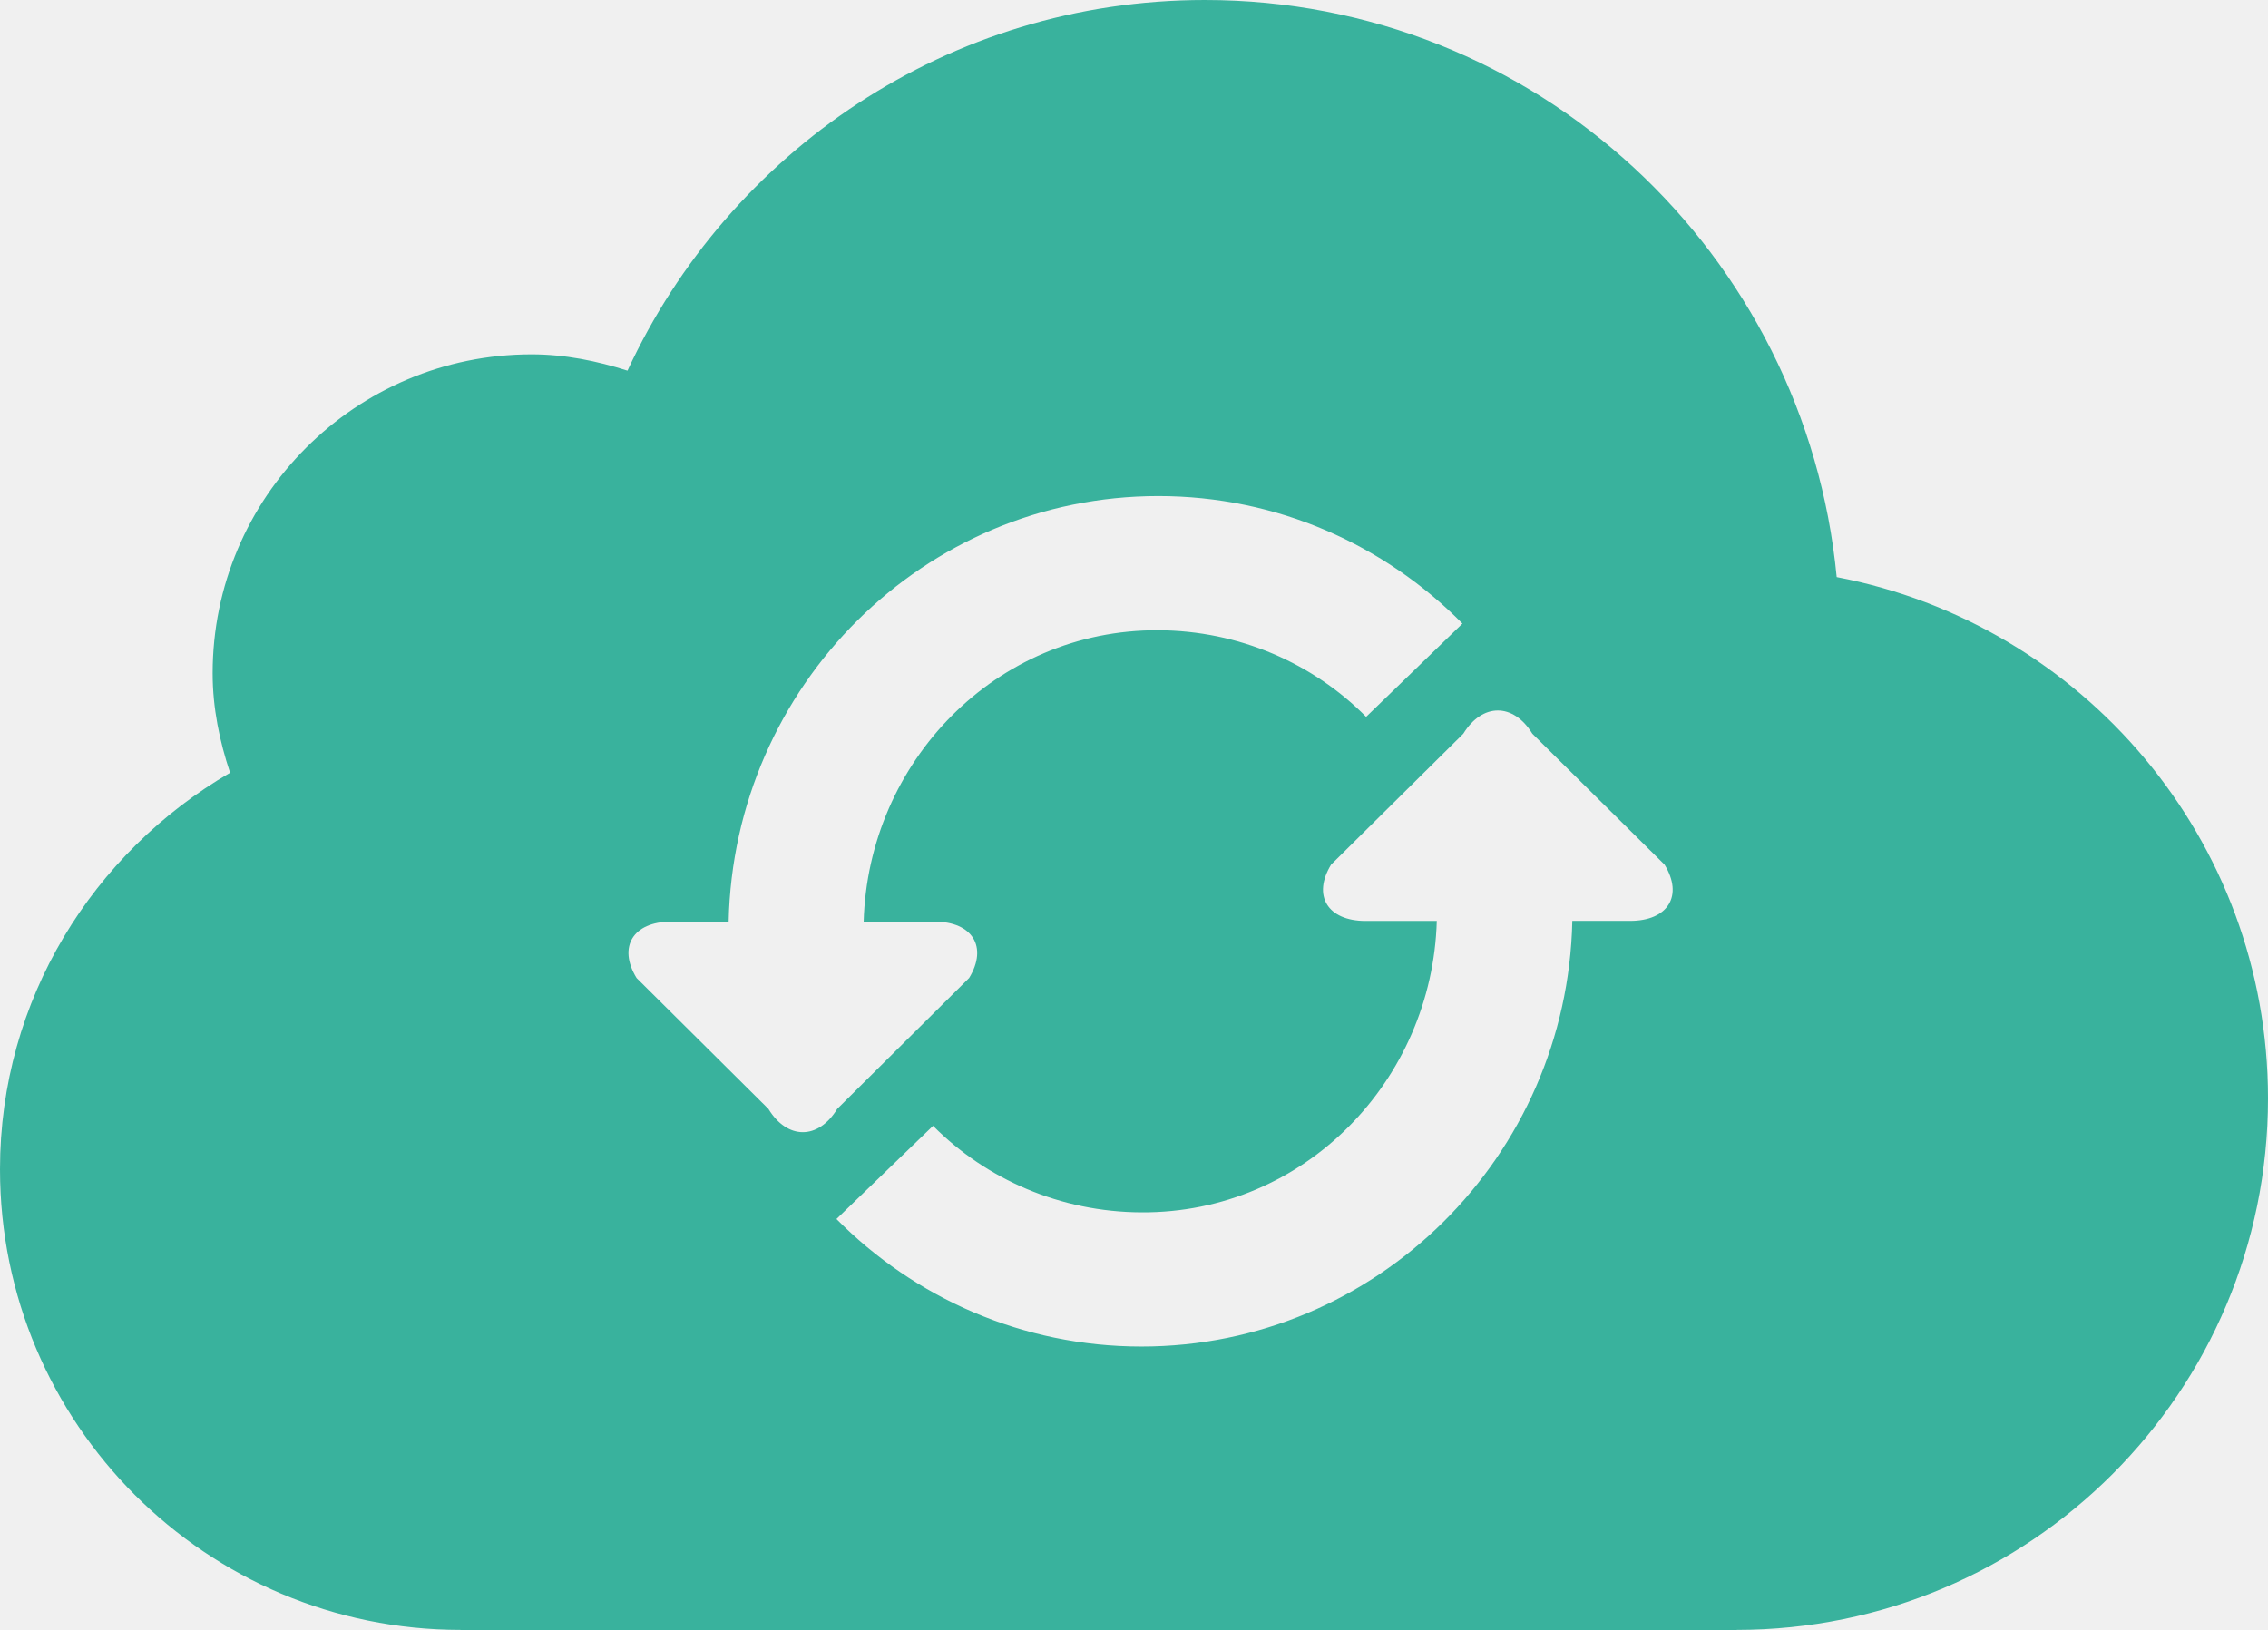
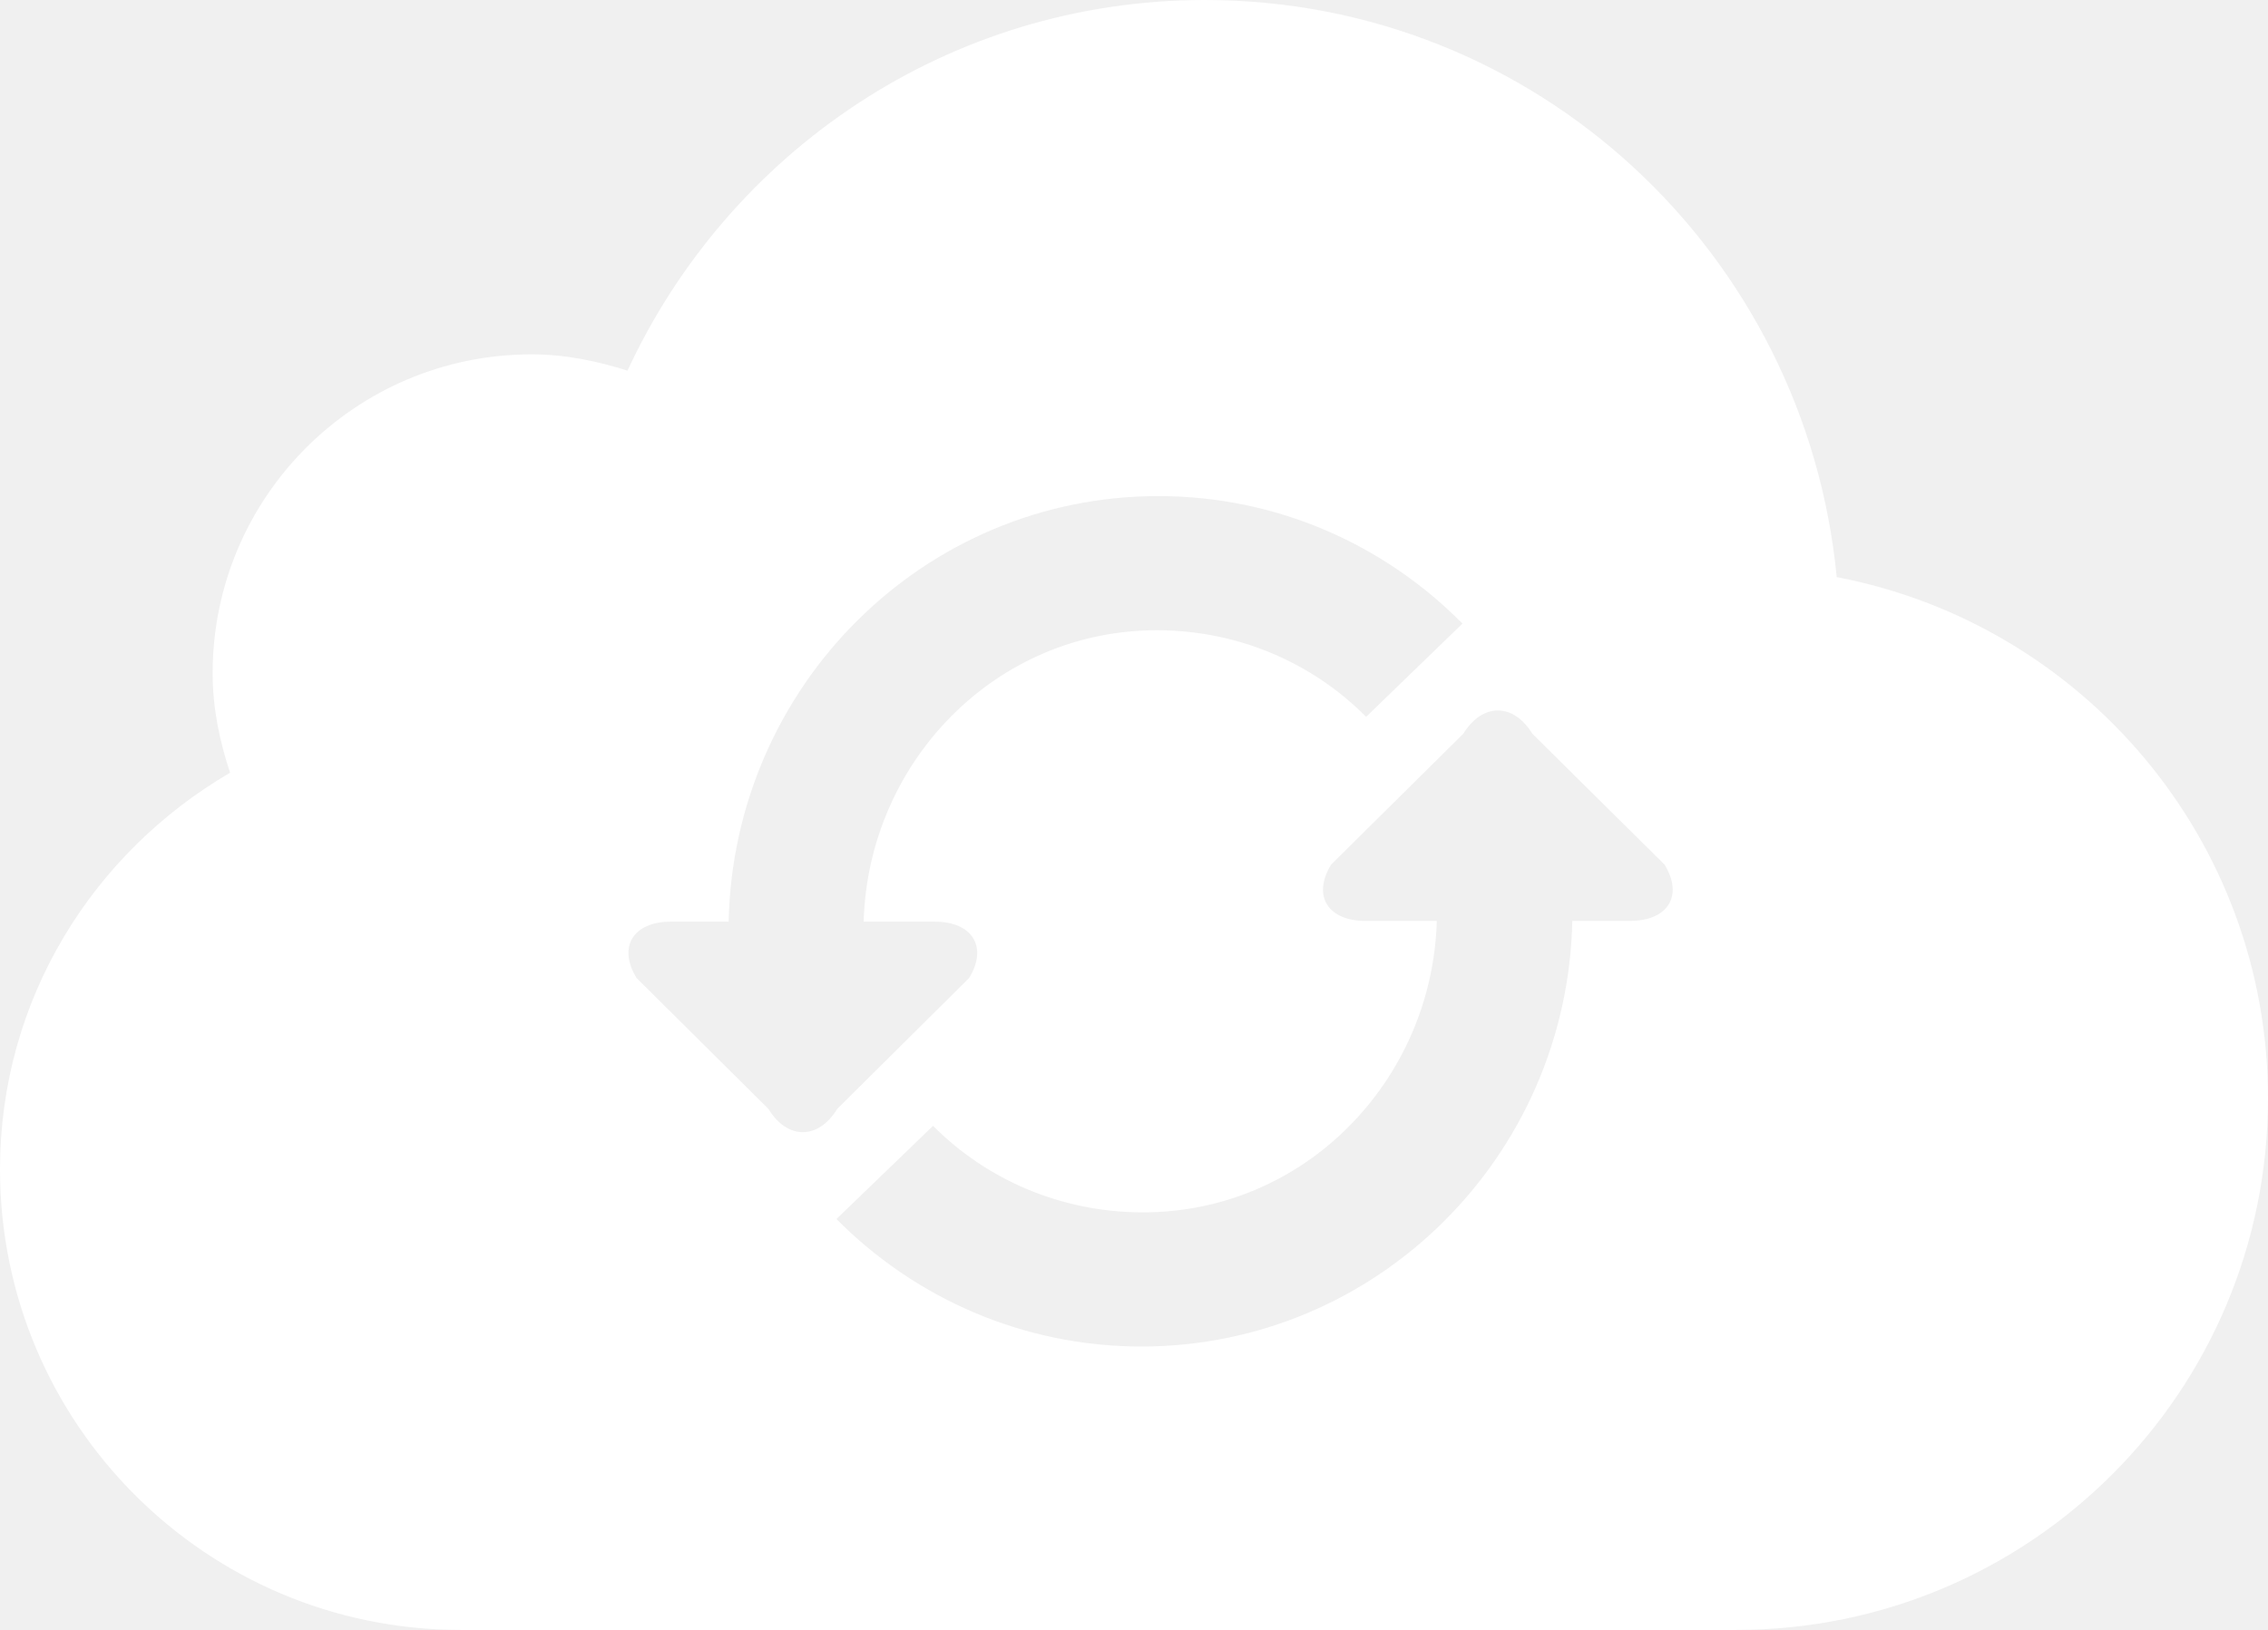
<svg xmlns="http://www.w3.org/2000/svg" width="31.998" height="23">
-   <path fill="#39B29D" d="M25.913 8.143c-.438-4.563-4.237-8.143-8.914-8.143-3.619 0-6.718 2.148-8.146 5.23-.43-.136-.878-.23-1.353-.23-2.485 0-4.5 2.016-4.5 4.5 0 .494.099.961.246 1.404-1.933 1.127-3.246 3.197-3.246 5.595 0 3.59 2.91 6.5 6.5 6.5v.001h17.999v-.001c4.143 0 7.499-3.357 7.499-7.5 0-3.657-2.62-6.694-6.085-7.356zm-15.072 7.504l-1.86-1.847c-.268-.438-.049-.795.485-.795h.814c.071-3.327 2.754-6.005 6.062-6.005 1.677 0 3.193.688 4.291 1.799l-1.359 1.316c-.747-.755-1.792-1.217-2.932-1.222-2.295-.011-4.094 1.862-4.157 4.112h1.003c.532 0 .752.357.485.795l-1.861 1.847c-.267.438-.704.438-.971 0zm12.158-2.653h-.816c-.071 3.328-2.763 6.006-6.079 6.006-1.681 0-3.201-.688-4.303-1.799l1.363-1.315c.749.755 1.798 1.216 2.939 1.221 2.302.013 4.104-1.862 4.168-4.112h-1.004c-.536 0-.755-.357-.487-.795l1.865-1.847c.269-.437.706-.437.974 0l1.865 1.847c.269.437.05.794-.485.794z" />
+   <path fill="white" d="M25.913 8.143c-.438-4.563-4.237-8.143-8.914-8.143-3.619 0-6.718 2.148-8.146 5.23-.43-.136-.878-.23-1.353-.23-2.485 0-4.5 2.016-4.5 4.5 0 .494.099.961.246 1.404-1.933 1.127-3.246 3.197-3.246 5.595 0 3.59 2.91 6.5 6.5 6.5v.001h17.999v-.001c4.143 0 7.499-3.357 7.499-7.5 0-3.657-2.62-6.694-6.085-7.356zm-15.072 7.504l-1.86-1.847c-.268-.438-.049-.795.485-.795h.814c.071-3.327 2.754-6.005 6.062-6.005 1.677 0 3.193.688 4.291 1.799l-1.359 1.316c-.747-.755-1.792-1.217-2.932-1.222-2.295-.011-4.094 1.862-4.157 4.112h1.003c.532 0 .752.357.485.795l-1.861 1.847c-.267.438-.704.438-.971 0zm12.158-2.653h-.816c-.071 3.328-2.763 6.006-6.079 6.006-1.681 0-3.201-.688-4.303-1.799l1.363-1.315c.749.755 1.798 1.216 2.939 1.221 2.302.013 4.104-1.862 4.168-4.112h-1.004c-.536 0-.755-.357-.487-.795l1.865-1.847c.269-.437.706-.437.974 0l1.865 1.847c.269.437.05.794-.485.794z" />
</svg>
